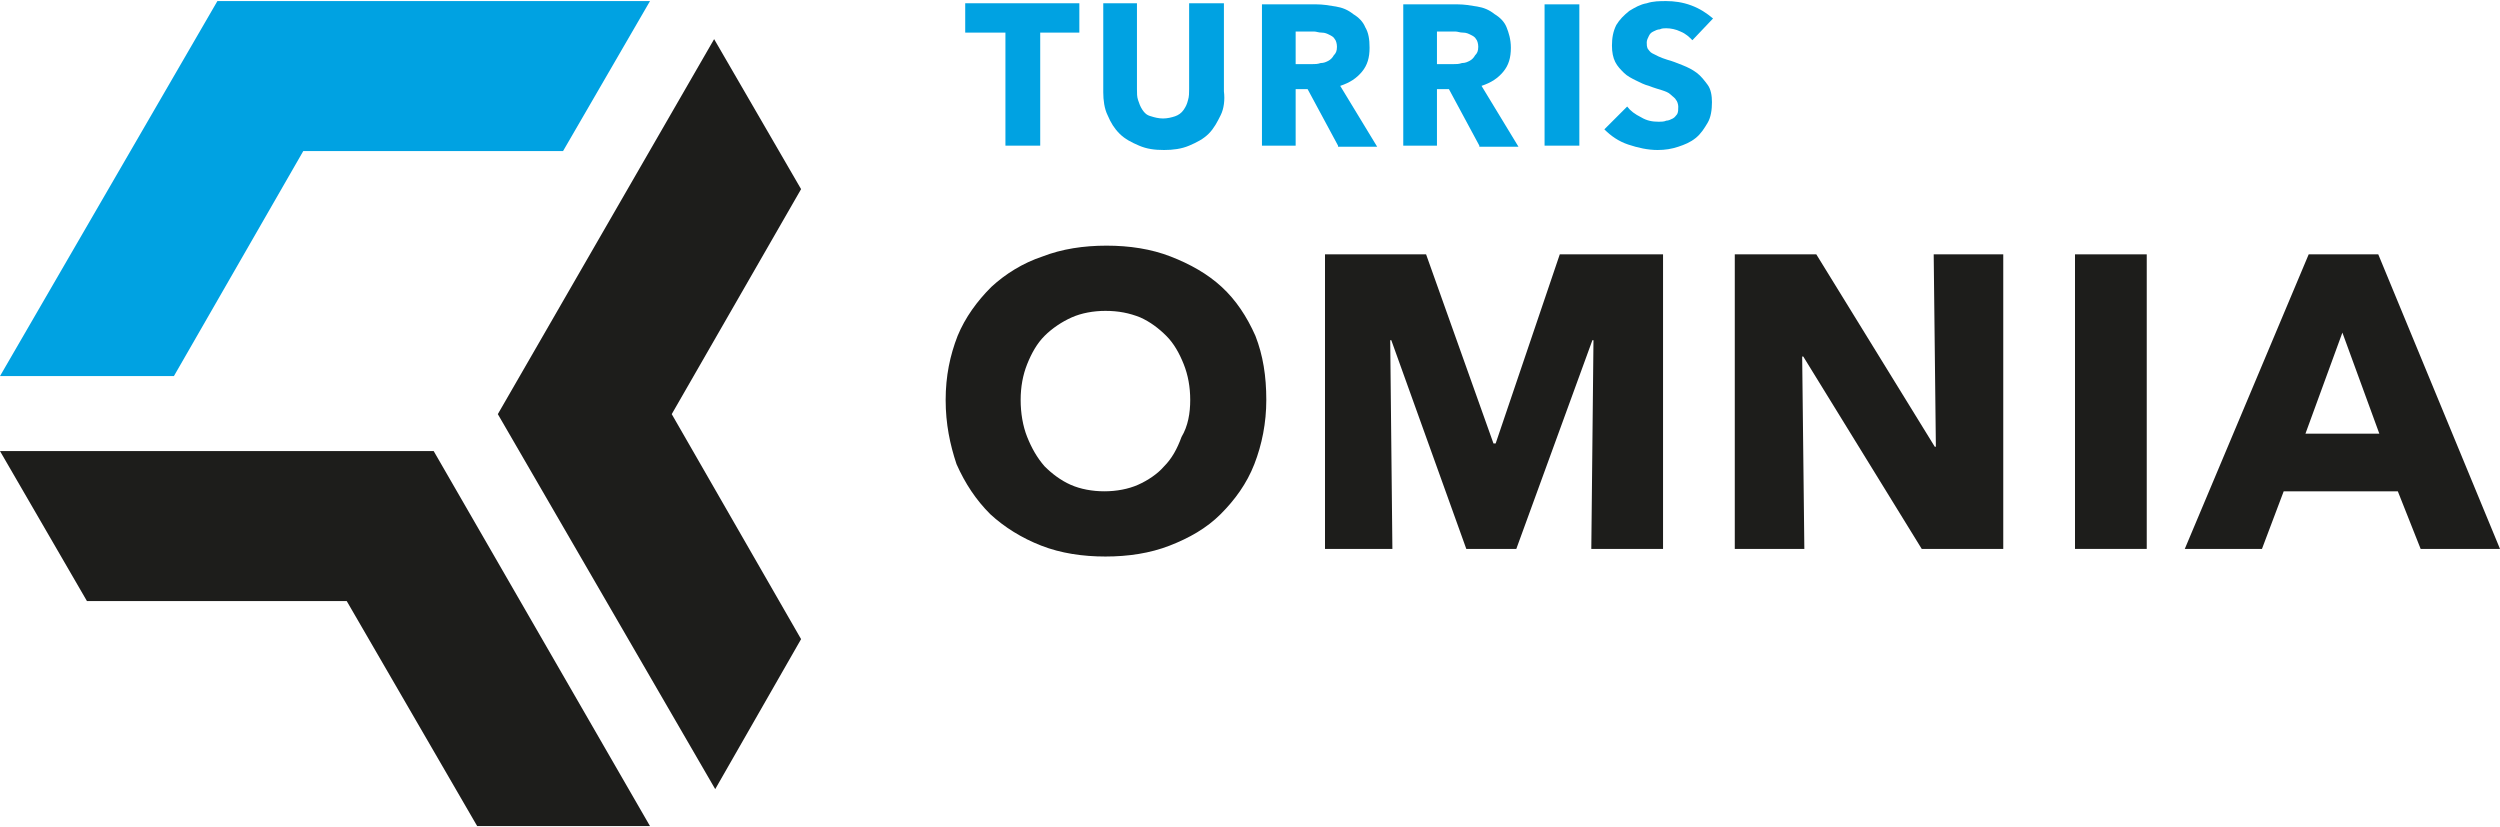
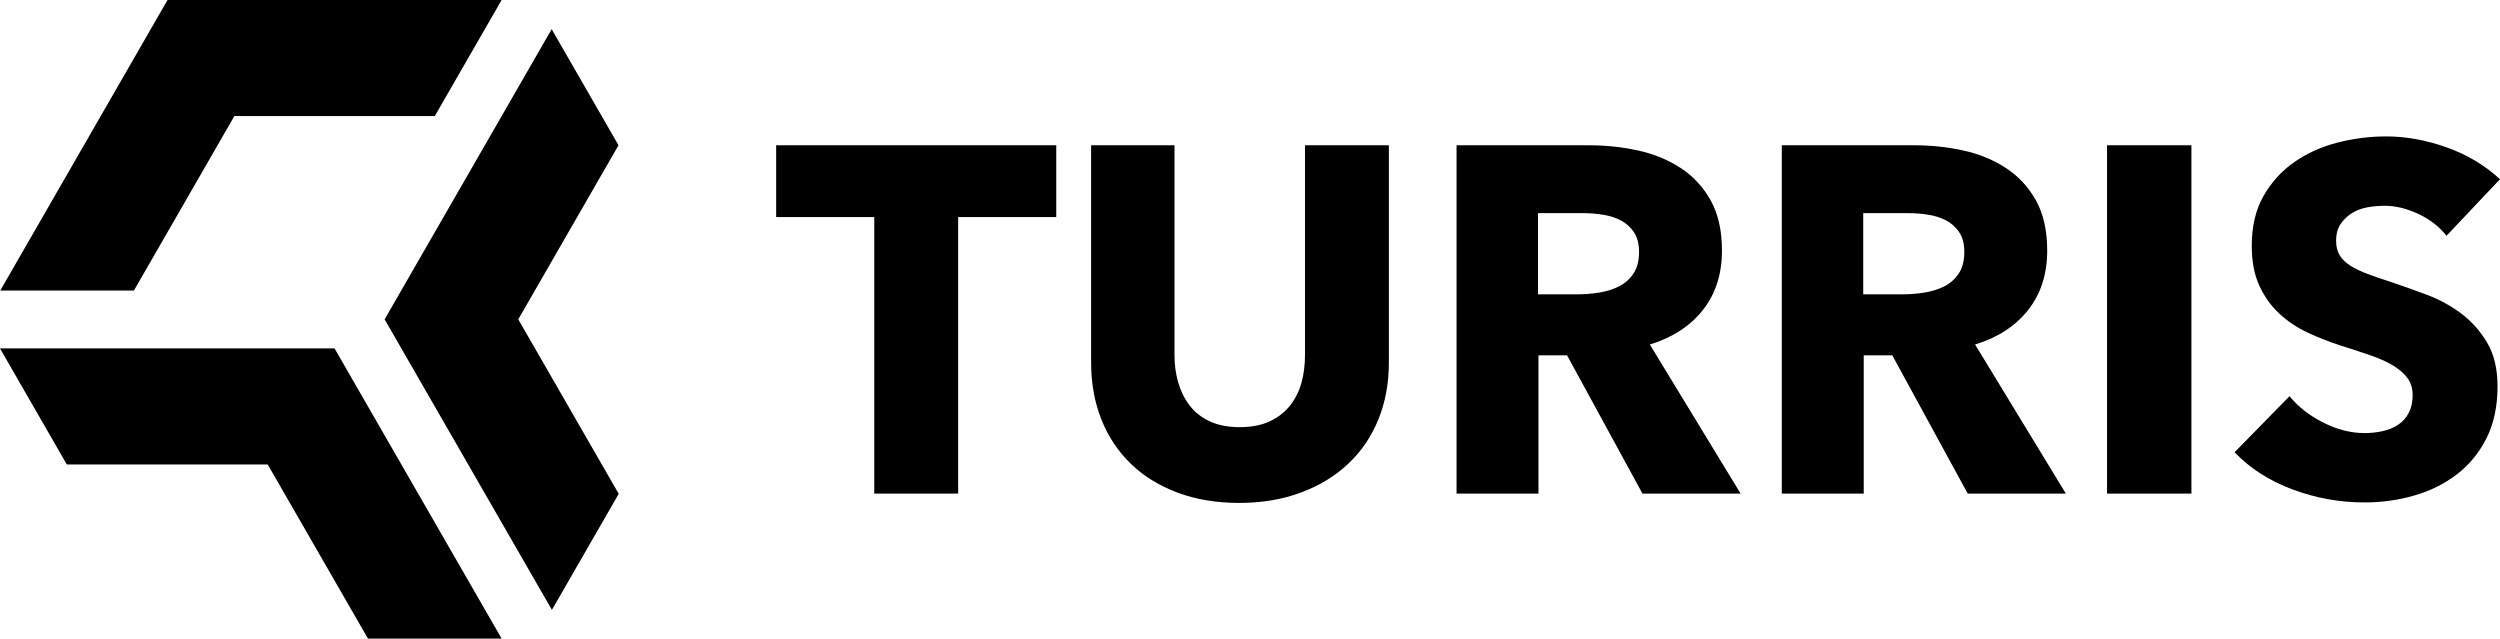
- <svg xmlns="http://www.w3.org/2000/svg" version="1.1" width="100%" height="100%" viewBox="0 0 230 76" id="Layer_1" xml:space="preserve">
-   <defs id="defs3253" />
-   <style type="text/css" id="style3217" />
-   <path d="m 116.5,36.8 c 0,2.1 -0.4,4.1 -1.1,5.9 -0.7,1.8 -1.8,3.3 -3.1,4.6 -1.3,1.3 -2.9,2.2 -4.7,2.9 -1.8,0.7 -3.8,1 -5.9,1 -2.1,0 -4.1,-0.3 -5.9,-1 C 94,49.5 92.4,48.5 91.1,47.3 89.8,46 88.8,44.5 88,42.7 87.4,40.9 87,39 87,36.8 c 0,-2.2 0.4,-4.1 1.1,-5.9 0.7,-1.7 1.8,-3.2 3.1,-4.5 1.3,-1.2 2.9,-2.2 4.7,-2.8 1.8,-0.7 3.8,-1 5.9,-1 2.1,0 4.1,0.3 5.9,1 1.8,0.7 3.4,1.6 4.7,2.8 1.3,1.2 2.3,2.7 3.1,4.5 0.7,1.8 1,3.7 1,5.9 z m -7,0 c 0,-1.2 -0.2,-2.3 -0.6,-3.3 -0.4,-1 -0.9,-1.9 -1.6,-2.6 -0.7,-0.7 -1.5,-1.3 -2.4,-1.7 -1,-0.4 -2,-0.6 -3.2,-0.6 -1.1,0 -2.2,0.2 -3.1,0.6 -0.9,0.4 -1.8,1 -2.5,1.7 -0.7,0.7 -1.2,1.6 -1.6,2.6 -0.4,1 -0.6,2.1 -0.6,3.3 0,1.2 0.2,2.4 0.6,3.4 0.4,1 0.9,1.9 1.6,2.7 0.7,0.7 1.5,1.3 2.4,1.7 0.9,0.4 2,0.6 3.1,0.6 1.1,0 2.2,-0.2 3.1,-0.6 0.9,-0.4 1.8,-1 2.4,-1.7 0.7,-0.7 1.2,-1.6 1.6,-2.7 0.6,-1 0.8,-2.2 0.8,-3.4 z" id="path3221" style="fill:#1d1d1b" />
-   <path d="m 146.4,50.5 0.2,-19.2 h -0.1 l -7,19.2 h -4.6 L 128,31.3 h -0.1 l 0.2,19.2 h -6.2 V 23.4 h 9.3 l 6.2,17.4 h 0.2 l 5.9,-17.4 h 9.5 v 27.1 h -6.6 z" id="path3223" style="fill:#1d1d1b" />
-   <path d="M 176.8,50.5 165.9,32.8 h -0.1 l 0.2,17.7 h -6.4 V 23.4 h 7.5 L 178,41.1 h 0.1 l -0.2,-17.7 h 6.4 v 27.1 h -7.5 z" id="path3225" style="fill:#1d1d1b" />
-   <path d="M 190.9,50.5 V 23.4 h 6.6 v 27.1 h -6.6 z" id="path3227" style="fill:#1d1d1b" />
-   <path d="m 222.7,50.5 -2.1,-5.3 h -10.5 l -2,5.3 H 201 l 11.4,-27.1 h 6.4 L 230,50.5 h -7.3 z m -7.2,-19.9 -3.4,9.3 h 6.8 l -3.4,-9.3 z" id="path3229" style="fill:#1d1d1b" />
-   <path d="M 95.7,3 V 13.4 H 92.5 V 3 H 88.8 V 0.3 H 99.3 V 3 h -3.6 z" id="path3233" style="fill:#00a2e2" />
-   <path d="m 112.3,10.6 c -0.3,0.6 -0.6,1.2 -1.1,1.7 -0.5,0.5 -1.1,0.8 -1.8,1.1 -0.7,0.3 -1.5,0.4 -2.3,0.4 -0.9,0 -1.6,-0.1 -2.3,-0.4 -0.7,-0.3 -1.3,-0.6 -1.8,-1.1 -0.5,-0.5 -0.8,-1 -1.1,-1.7 -0.3,-0.6 -0.4,-1.4 -0.4,-2.1 V 0.3 h 3.1 v 7.9 c 0,0.4 0,0.7 0.1,1 0.1,0.3 0.2,0.6 0.4,0.9 0.2,0.3 0.4,0.5 0.8,0.6 0.3,0.1 0.7,0.2 1.1,0.2 0.4,0 0.8,-0.1 1.1,-0.2 0.3,-0.1 0.6,-0.3 0.8,-0.6 0.2,-0.3 0.3,-0.5 0.4,-0.9 0.1,-0.3 0.1,-0.7 0.1,-1 V 0.3 h 3.2 v 8.1 c 0.1,0.8 0,1.6 -0.3,2.2 z" id="path3235" style="fill:#00a2e2" />
-   <path d="m 123.1,13.4 -2.8,-5.2 h -1.1 v 5.2 h -3.1 v -13 h 5 c 0.6,0 1.2,0.1 1.8,0.2 0.6,0.1 1.1,0.3 1.6,0.7 0.5,0.3 0.9,0.7 1.1,1.2 0.3,0.5 0.4,1.1 0.4,1.9 0,0.9 -0.2,1.6 -0.7,2.2 -0.5,0.6 -1.1,1 -2,1.3 l 3.4,5.6 h -3.6 z M 123,4.3 C 123,4 122.9,3.7 122.8,3.6 122.7,3.4 122.5,3.3 122.3,3.2 122.1,3.1 121.9,3 121.6,3 121.3,3 121.1,2.9 120.9,2.9 h -1.7 v 3 h 1.5 c 0.3,0 0.5,0 0.8,-0.1 0.3,0 0.5,-0.1 0.7,-0.2 0.2,-0.1 0.4,-0.3 0.5,-0.5 0.2,-0.2 0.3,-0.4 0.3,-0.8 z" id="path3237" style="fill:#00a2e2" />
-   <path d="m 136.1,13.4 -2.8,-5.2 h -1.1 v 5.2 h -3.1 v -13 h 5 c 0.6,0 1.2,0.1 1.8,0.2 0.6,0.1 1.1,0.3 1.6,0.7 0.5,0.3 0.9,0.7 1.1,1.2 0.2,0.5 0.4,1.1 0.4,1.9 0,0.9 -0.2,1.6 -0.7,2.2 -0.5,0.6 -1.1,1 -2,1.3 l 3.4,5.6 h -3.6 z M 136,4.3 C 136,4 135.9,3.7 135.8,3.6 135.7,3.4 135.5,3.3 135.3,3.2 135.1,3.1 134.9,3 134.6,3 134.3,3 134.1,2.9 133.9,2.9 h -1.7 v 3 h 1.5 c 0.3,0 0.5,0 0.8,-0.1 0.3,0 0.5,-0.1 0.7,-0.2 0.2,-0.1 0.4,-0.3 0.5,-0.5 0.2,-0.2 0.3,-0.4 0.3,-0.8 z" id="path3239" style="fill:#00a2e2" />
-   <path d="m 142.1,13.4 v -13 h 3.2 v 13 h -3.2 z" id="path3241" style="fill:#00a2e2" />
-   <path d="m 155.7,3.7 c -0.3,-0.3 -0.6,-0.6 -1.1,-0.8 -0.4,-0.2 -0.9,-0.3 -1.3,-0.3 -0.2,0 -0.4,0 -0.6,0.1 -0.2,0 -0.4,0.1 -0.6,0.2 -0.2,0.1 -0.3,0.2 -0.4,0.4 -0.1,0.2 -0.2,0.4 -0.2,0.6 0,0.2 0,0.4 0.1,0.6 0.1,0.1 0.2,0.3 0.4,0.4 0.2,0.1 0.4,0.2 0.6,0.3 0.2,0.1 0.5,0.2 0.8,0.3 0.4,0.1 0.9,0.3 1.4,0.5 0.5,0.2 0.9,0.4 1.3,0.7 0.4,0.3 0.7,0.7 1,1.1 0.3,0.4 0.4,1 0.4,1.6 0,0.7 -0.1,1.4 -0.4,1.9 -0.3,0.5 -0.6,1 -1.1,1.4 -0.5,0.4 -1,0.6 -1.6,0.8 -0.6,0.2 -1.2,0.3 -1.9,0.3 -0.9,0 -1.8,-0.2 -2.7,-0.5 -0.9,-0.3 -1.6,-0.8 -2.2,-1.4 l 2.1,-2.1 c 0.3,0.4 0.7,0.7 1.3,1 0.5,0.3 1,0.4 1.6,0.4 0.2,0 0.5,0 0.7,-0.1 0.2,0 0.4,-0.1 0.6,-0.2 0.2,-0.1 0.3,-0.3 0.4,-0.4 0.1,-0.2 0.1,-0.4 0.1,-0.7 0,-0.2 -0.1,-0.5 -0.2,-0.6 -0.1,-0.2 -0.3,-0.3 -0.5,-0.5 -0.2,-0.2 -0.5,-0.3 -0.8,-0.4 -0.3,-0.1 -0.7,-0.2 -1.2,-0.4 -0.4,-0.1 -0.8,-0.3 -1.2,-0.5 -0.4,-0.2 -0.8,-0.4 -1.1,-0.7 -0.3,-0.3 -0.6,-0.6 -0.8,-1 -0.2,-0.4 -0.3,-0.9 -0.3,-1.5 0,-0.7 0.1,-1.3 0.4,-1.9 0.3,-0.5 0.7,-0.9 1.2,-1.3 0.5,-0.3 1,-0.6 1.6,-0.7 0.6,-0.2 1.2,-0.2 1.8,-0.2 0.7,0 1.5,0.1 2.3,0.4 0.8,0.3 1.4,0.7 2,1.2 l -1.9,2 z" id="path3243" style="fill:#00a2e2" />
-   <polygon points="39.9,41.5 39.8,41.5 0,41.5 8,55.3 31.9,55.3 43.9,76 59.8,76 39.9,41.5 " id="polygon3245" style="fill:#1d1d1b" />
-   <polygon points="73.7,17.4 65.7,3.6 45.8,38.1 65.8,72.6 73.7,58.8 61.8,38.1 " id="polygon3247" style="fill:#1d1d1b" />
-   <polygon points="51.8,13.9 59.8,0.1 20,0.1 0,34.6 16,34.6 27.9,13.9 " id="polygon3249" style="fill:#00a2e2" />
+ <svg xmlns="http://www.w3.org/2000/svg" height="47" viewBox="0 0 184 47" width="184">
+   <path d="m184 13.19c-1.132-1.038-2.45-1.823-3.953-2.353-1.505-.531-2.979-.797-4.423-.797-1.204 0-2.396.151-3.575.452-1.18.303-2.239.778-3.178 1.43-.939.652-1.697 1.485-2.275 2.499s-.867 2.233-.867 3.657c0 1.159.187 2.143.56 2.952.373.809.867 1.497 1.48 2.064.614.567 1.312 1.032 2.095 1.394.782.362 1.582.676 2.401.942.842.265 1.594.513 2.256.742.662.23 1.215.483 1.66.761.445.278.789.585 1.029.923.24.338.361.749.361 1.231 0 .507-.097.941-.289 1.304-.193.362-.451.652-.776.869-.325.217-.704.375-1.137.47-.433.097-.879.145-1.336.145-1.011 0-2.028-.259-3.051-.779-1.023-.518-1.847-1.164-2.473-1.937l-4.044 4.127c1.131 1.183 2.552 2.095 4.261 2.734 1.709.64 3.478.959 5.307.959 1.252 0 2.467-.168 3.647-.506 1.179-.338 2.227-.857 3.141-1.557.914-.7 1.642-1.587 2.184-2.661.541-1.074.813-2.347.813-3.821 0-1.279-.253-2.347-.759-3.205-.505-.856-1.143-1.575-1.913-2.154-.771-.579-1.625-1.044-2.564-1.394-.939-.35-1.841-.67-2.708-.96-.602-.193-1.143-.38-1.625-.561-.482-.181-.897-.38-1.246-.597-.349-.217-.613-.47-.793-.76-.181-.29-.272-.652-.272-1.086 0-.507.115-.924.344-1.25.228-.326.511-.591.848-.796.337-.205.716-.344 1.137-.417.421-.072.836-.109 1.246-.109.794 0 1.619.2 2.473.598.855.398 1.547.936 2.076 1.611zm-28.921 23.137h6.21v-25.636h-6.21zm-10.925-16.185c-.278.41-.634.724-1.069.941-.436.217-.919.368-1.452.452-.533.085-1.052.126-1.561.126h-2.938v-5.974h3.302c.459 0 .937.035 1.433.109.496.072.943.211 1.343.416.399.206.726.495.979.87.254.374.382.863.382 1.466 0 .651-.139 1.183-.418 1.593zm7.892 16.185-6.679-10.971c1.661-.507 2.96-1.351 3.899-2.535.938-1.182 1.408-2.643 1.408-4.381 0-1.472-.277-2.703-.83-3.693-.554-.99-1.294-1.786-2.221-2.39-.928-.603-1.974-1.032-3.141-1.285-1.168-.254-2.365-.38-3.593-.38h-9.749v25.636h6.03v-10.175h2.103l5.551 10.175zm-31.83-16.185c-.278.41-.634.724-1.07.941-.435.217-.919.368-1.451.452-.533.085-1.053.126-1.561.126h-2.939v-5.974h3.302c.459 0 .937.035 1.433.109.496.072.943.211 1.343.416.399.206.726.495.979.87.254.374.382.863.382 1.466 0 .651-.139 1.183-.418 1.593zm7.892 16.185-6.679-10.971c1.66-.507 2.96-1.351 3.899-2.535.938-1.182 1.408-2.643 1.408-4.381 0-1.472-.277-2.703-.83-3.693-.553-.99-1.294-1.786-2.22-2.39-.927-.603-1.974-1.032-3.142-1.285-1.168-.254-2.364-.38-3.592-.38h-9.75v25.636h6.03v-10.175h2.104l5.55 10.175zm-25.887-9.668v-15.968h-6.174v15.461c0 .7-.084 1.364-.252 1.992-.169.628-.446 1.19-.831 1.683-.386.495-.885.887-1.498 1.177-.614.29-1.354.434-2.221.434-.866 0-1.607-.144-2.221-.434-.614-.29-1.107-.682-1.48-1.177-.374-.494-.65-1.056-.83-1.683-.18-.628-.271-1.291-.271-1.992v-15.461h-6.137v15.968c0 1.545.252 2.951.758 4.219.505 1.267 1.228 2.353 2.167 3.259.938.905 2.081 1.611 3.43 2.118 1.348.506 2.864.76 4.549.76 1.661 0 3.172-.254 4.532-.76 1.36-.508 2.521-1.213 3.483-2.118.962-.905 1.703-1.992 2.221-3.259.517-1.268.776-2.673.776-4.219zm-24.48-10.681v-5.287h-20.616v5.287h7.221v20.349h6.174v-20.349zm-67.885 5.406 7.393-12.842h14.753l4.918-8.543h-24.589l-12.311 21.384zm35.682 14.962-7.393-12.842 7.377-12.813-4.918-8.543-12.295 21.356 12.311 21.384zm-18.456 10.654-7.377-12.813h-14.786l-4.918-8.543h24.579.033.011l12.295 21.355z" fill-rule="evenodd" />
</svg>
